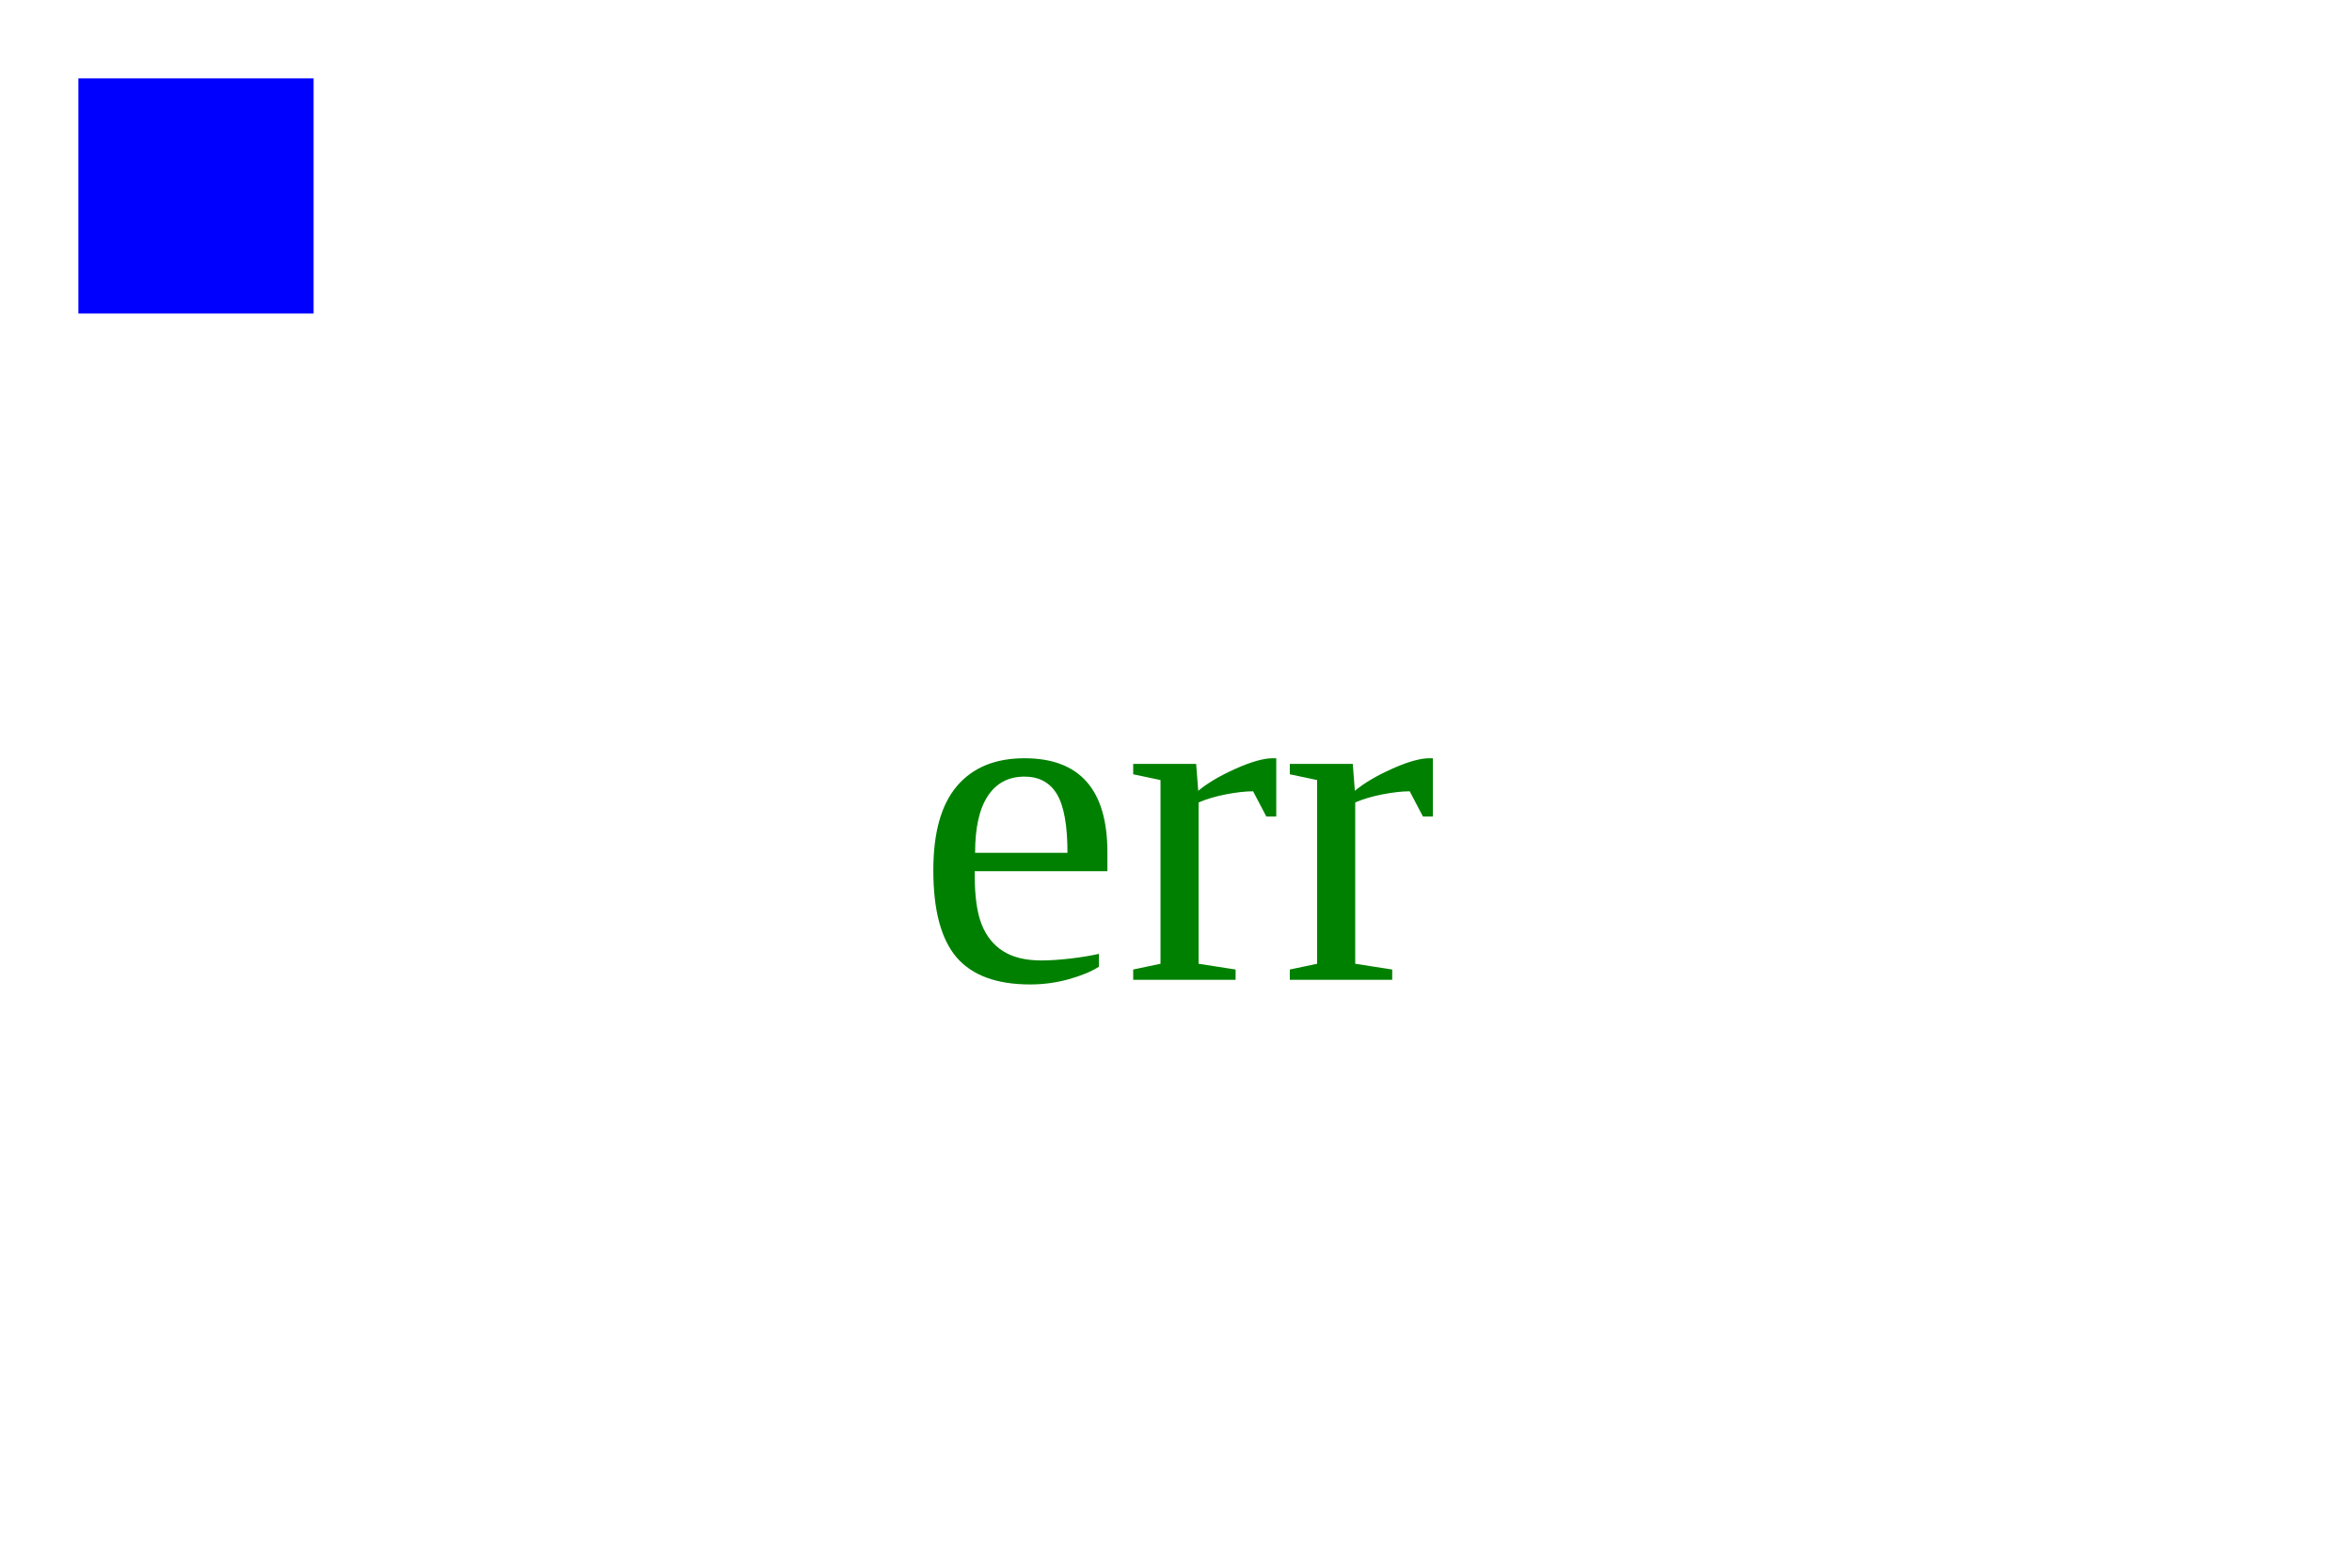
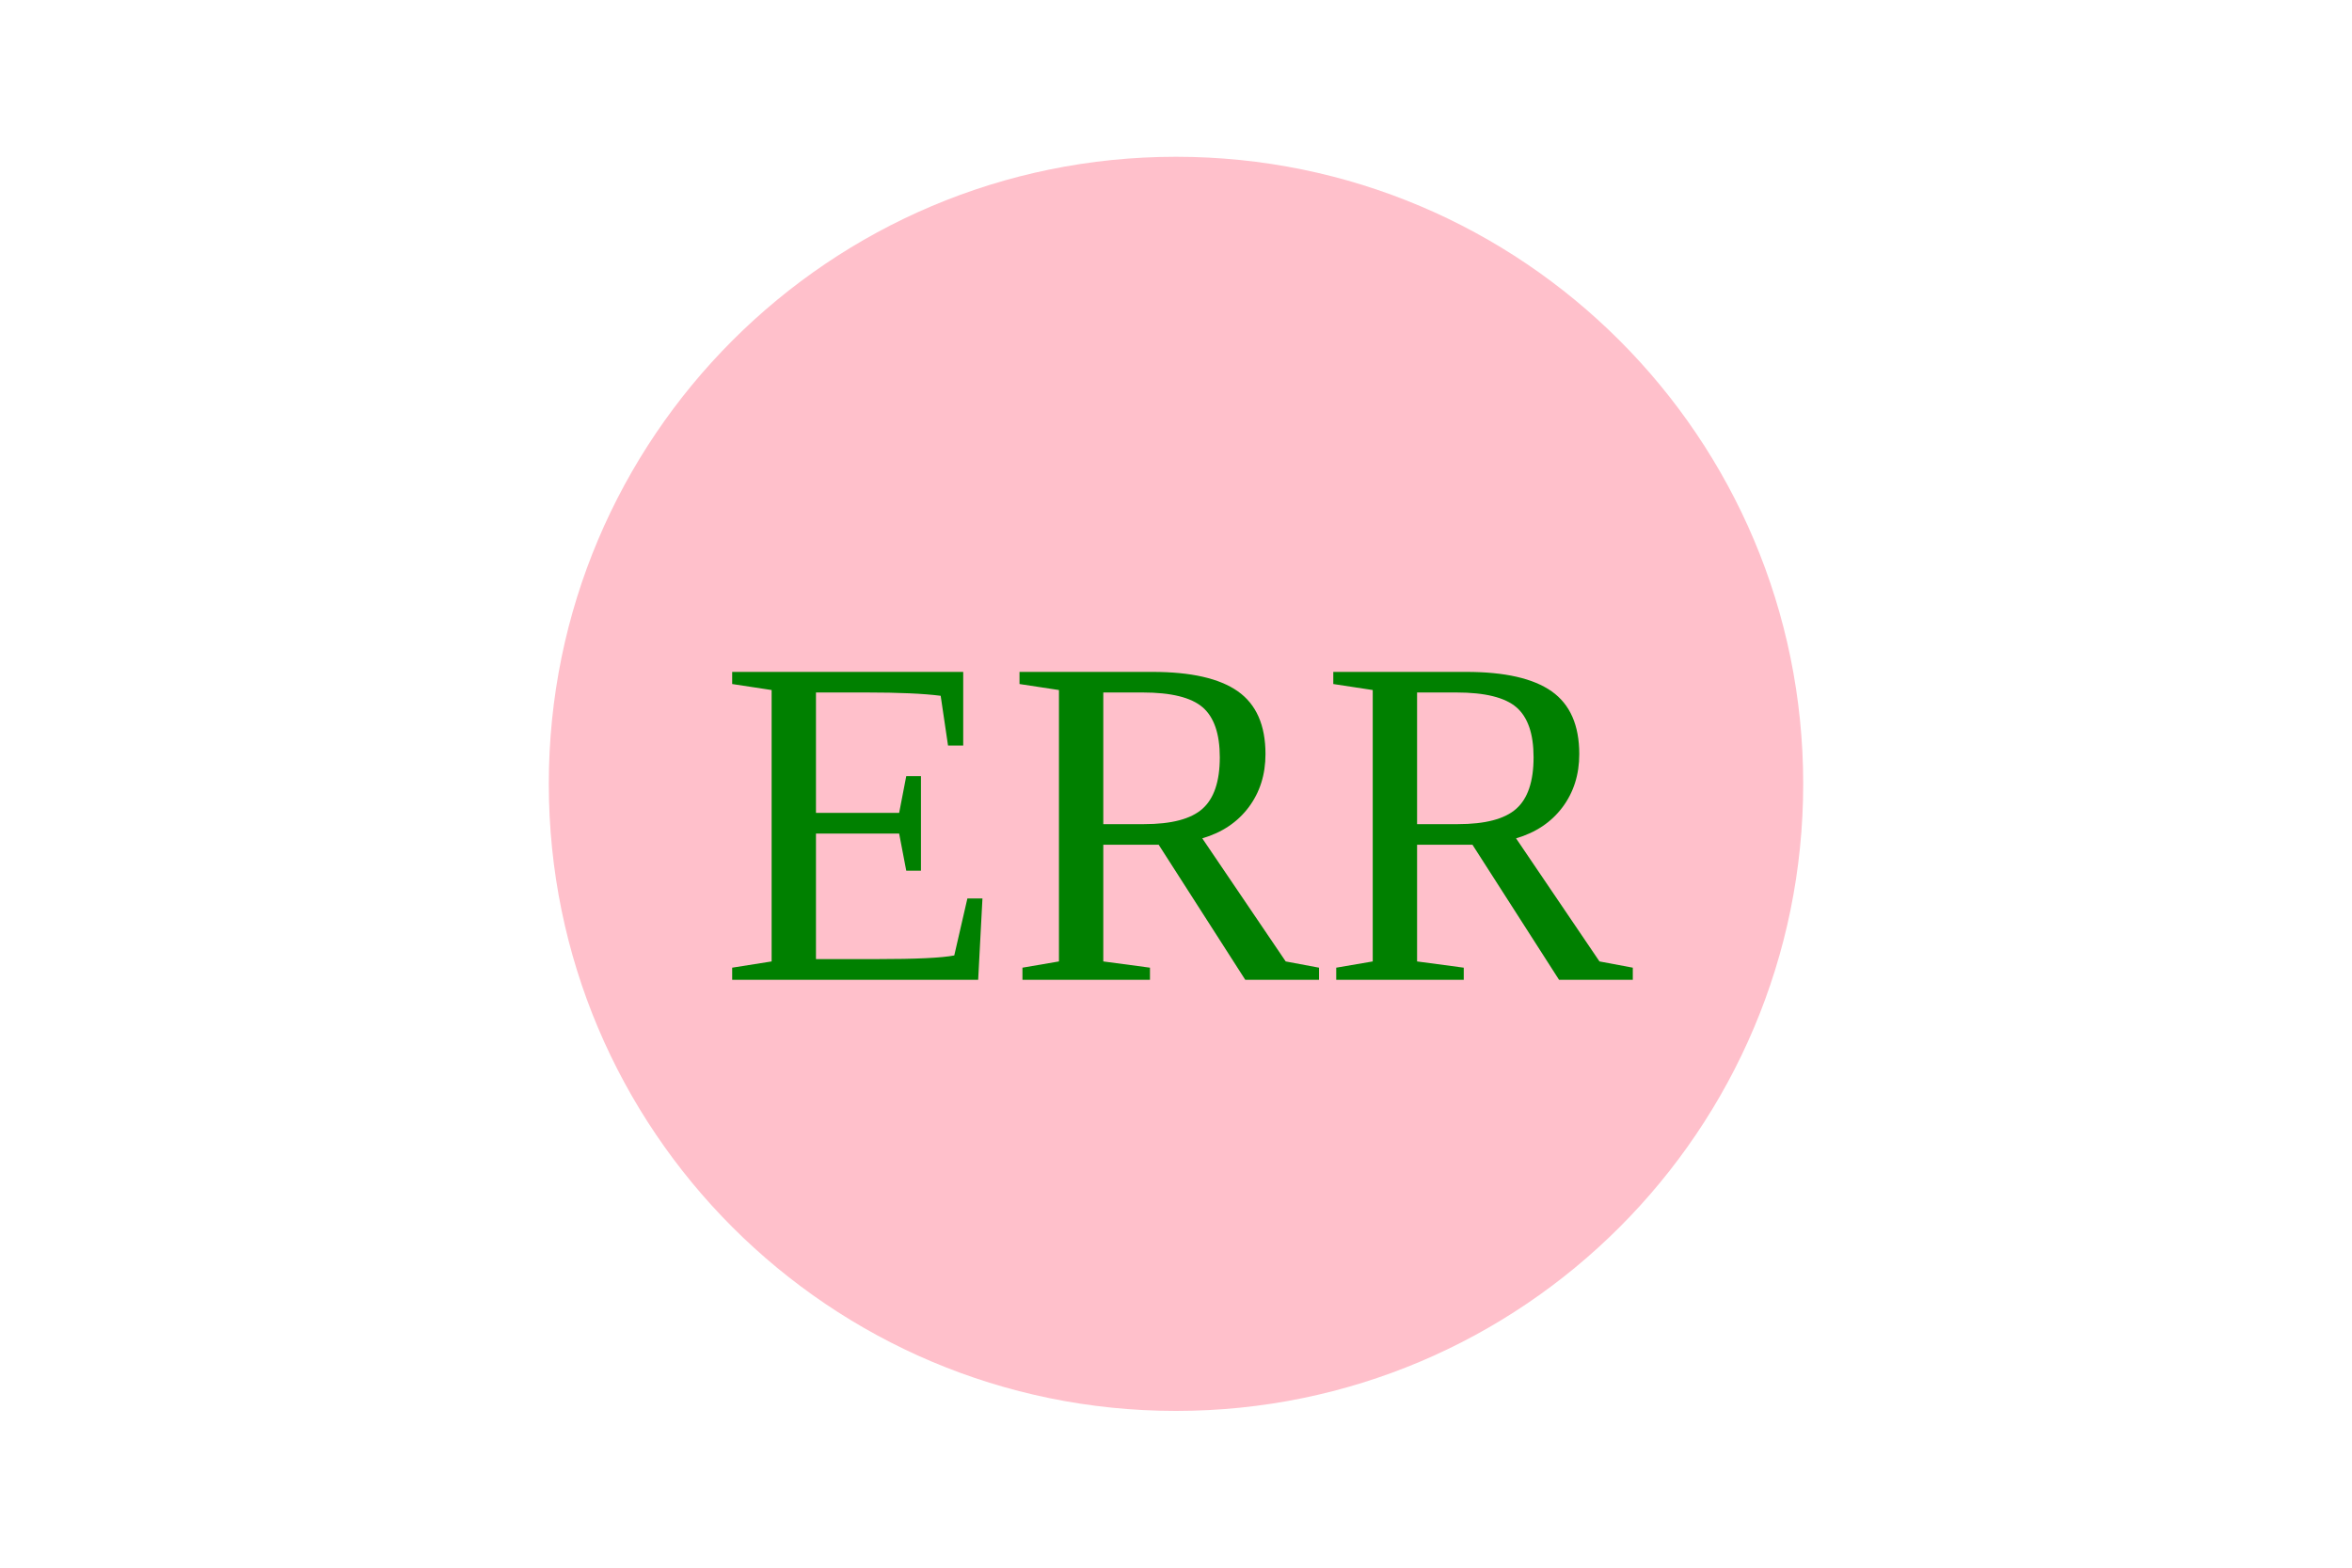
<svg xmlns="http://www.w3.org/2000/svg" version="1.1" width="300" height="200">
-   <rect x="10" y="10" width="30" height="30" fill="blue" />
-   <text x="150" y="125" font-size="60" text-anchor="middle" fill="green">err</text>
+   <circle cx="150" cy="100" r="80" fill="pink" />
+   <text x="150" y="125" font-size="60" text-anchor="middle" fill="green">ERR</text>
</svg>
